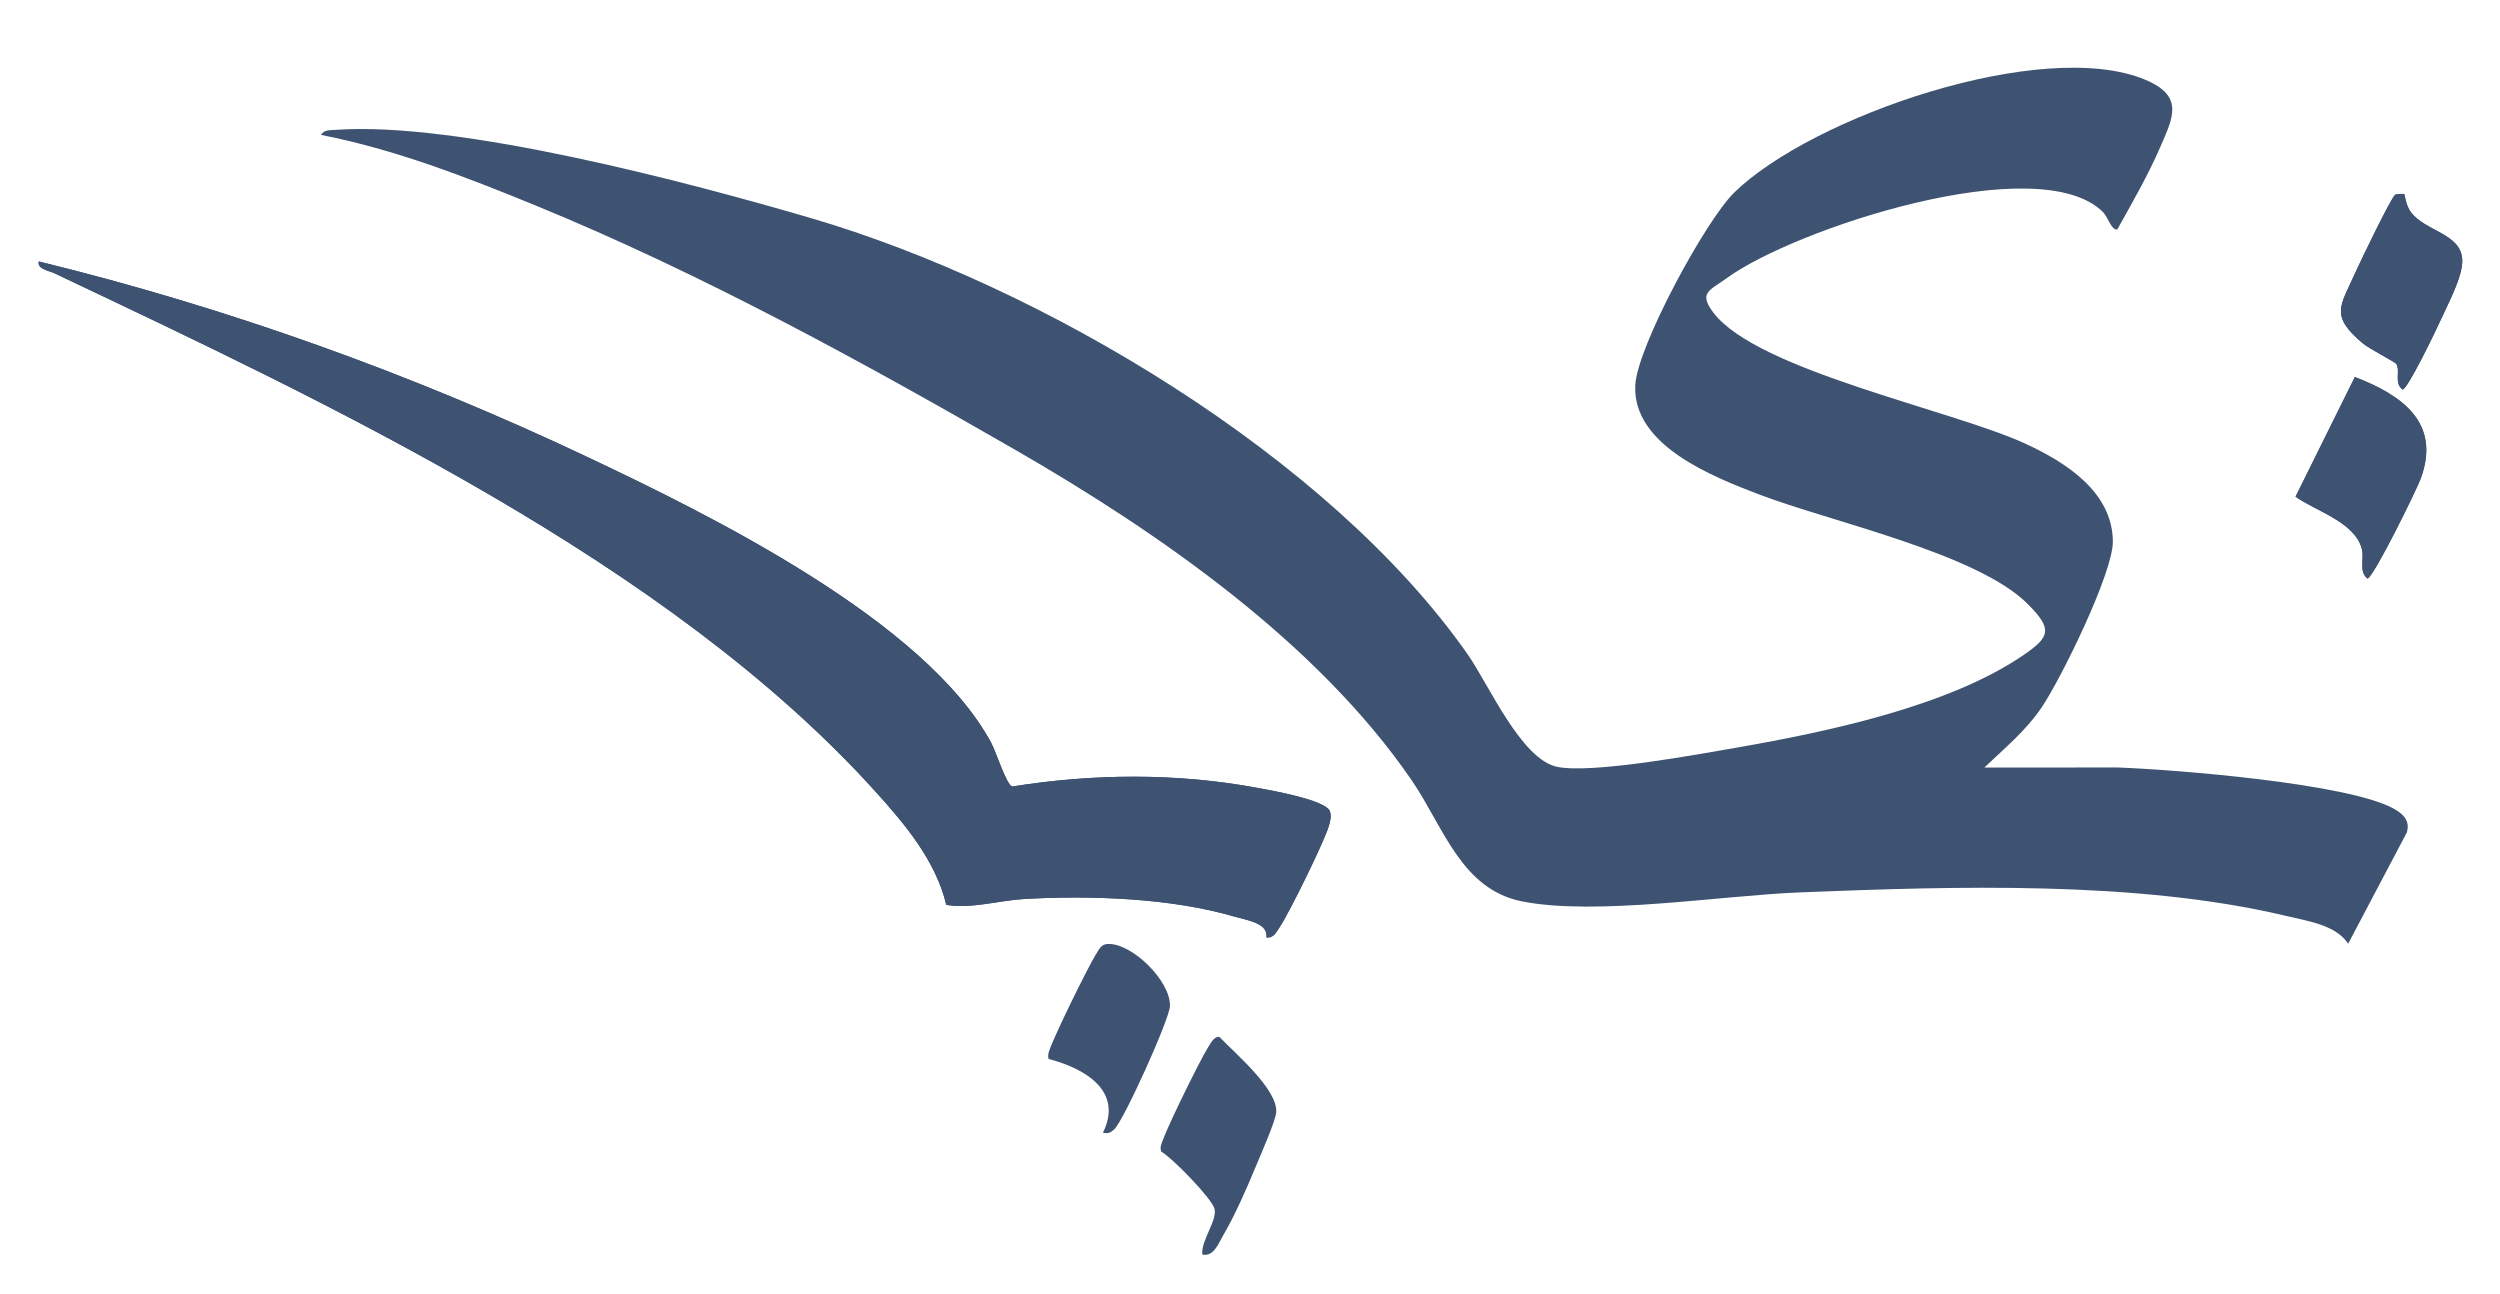
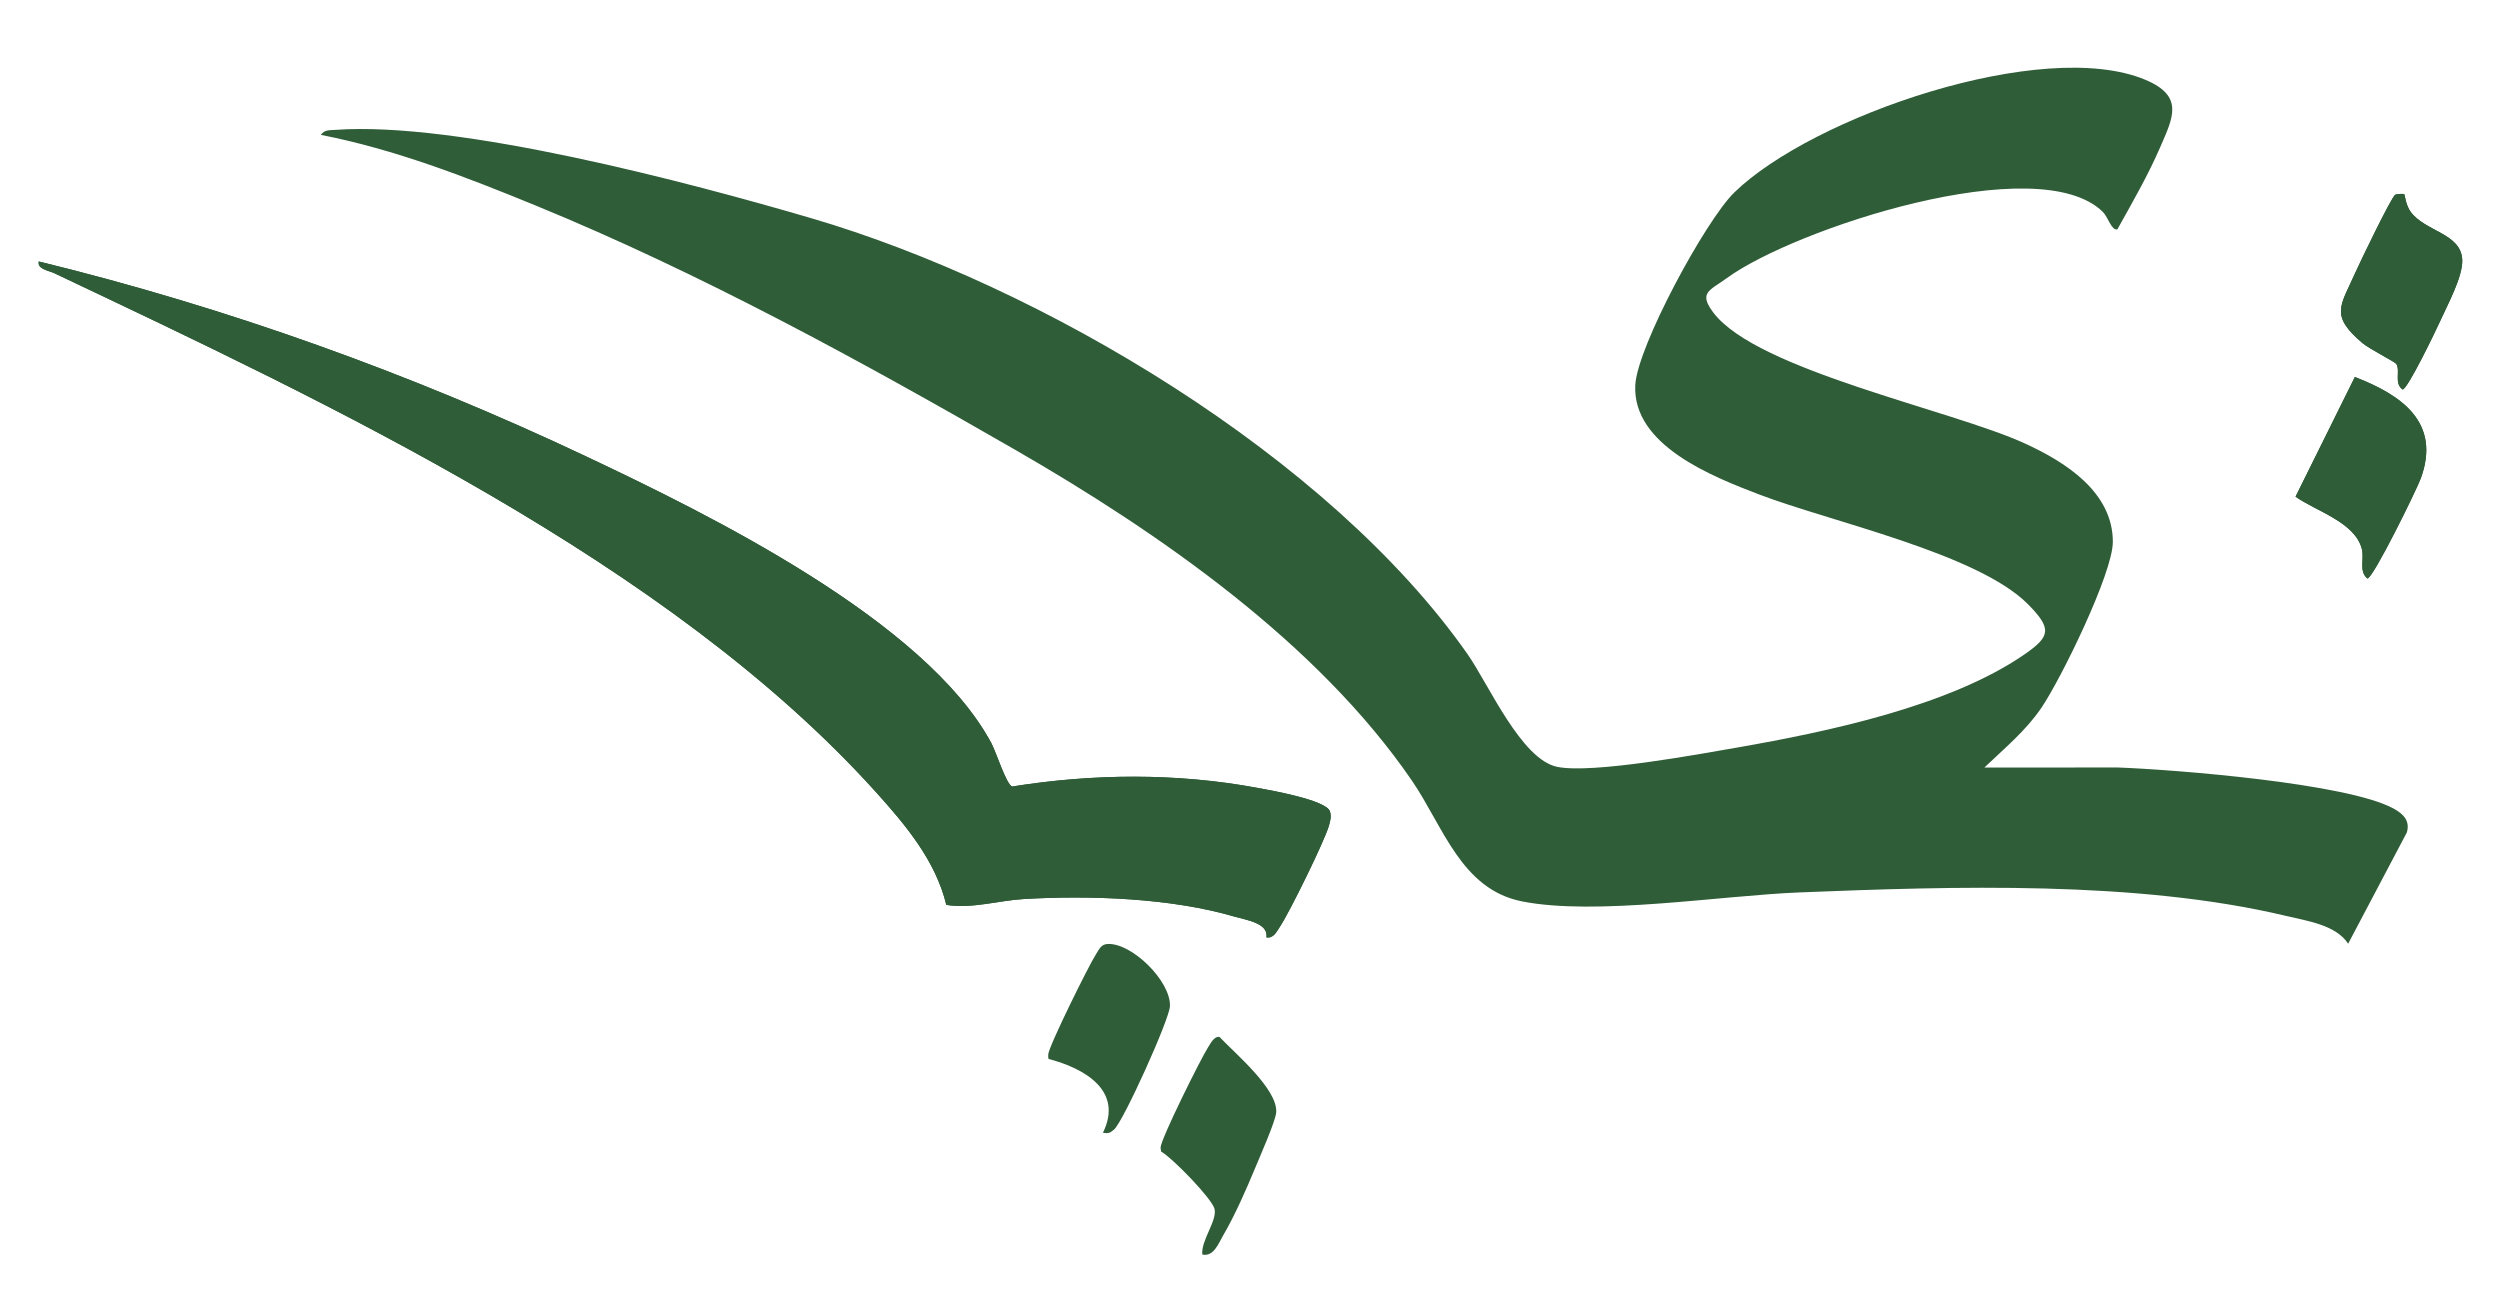
- <svg xmlns="http://www.w3.org/2000/svg" viewBox="179.40 262.48 203.16 105.14" fill="#3E5372">
+ <svg xmlns="http://www.w3.org/2000/svg" viewBox="179.40 262.48 203.16 105.14" fill="#2F5D38">
  <path d="M 277.105 364.43 C 278.035 364.621 278.406 363.547 278.801 362.871 C 279.727 361.297 280.695 359.102 281.398 357.398 C 281.77 356.492 283.082 353.551 283.113 352.84 C 283.199 350.961 279.785 348.098 278.5 346.746 C 278.059 346.668 277.766 347.293 277.574 347.586 C 276.98 348.508 273.738 355.027 273.711 355.734 L 273.754 356.055 C 274.703 356.602 277.895 359.891 278.098 360.723 C 278.328 361.668 276.98 363.301 277.105 364.43 M 269.027 354.535 C 269.48 354.605 269.605 354.551 269.934 354.27 C 270.684 353.621 274.453 345.289 274.477 344.227 C 274.523 342.172 271.359 339.086 269.406 339.191 C 268.855 339.219 268.711 339.652 268.457 340.039 C 267.91 340.867 264.598 347.559 264.586 348.164 C 264.586 348.289 264.57 348.414 264.613 348.535 C 267.508 349.289 270.723 351.105 269.027 354.535 M 370.766 293.117 L 365.945 302.84 C 367.574 304.012 370.766 304.898 371.332 307.086 C 371.547 307.914 371.066 308.898 371.785 309.492 C 372.246 309.488 375.785 302.285 376.125 301.344 C 377.781 296.812 374.57 294.582 370.766 293.117 M 282.316 338.656 C 282.906 338.75 283.141 338.184 283.406 337.797 C 284.156 336.691 287.086 330.734 287.402 329.551 C 287.508 329.152 287.605 328.848 287.48 328.426 C 287.203 327.5 282.684 326.707 281.578 326.504 C 275 325.285 268.242 325.344 261.652 326.395 C 261.184 326.25 260.355 323.605 259.957 322.863 C 254.598 312.914 237.066 304.312 227.008 299.559 C 212.781 292.836 197.859 287.469 182.555 283.727 C 182.398 284.344 183.363 284.469 183.809 284.68 C 206.223 295.309 233.707 308.152 250.543 326.805 C 252.973 329.496 255.43 332.41 256.301 336.016 C 258.434 336.344 260.562 335.652 262.648 335.535 C 268 335.23 274.555 335.453 279.707 336.965 C 280.664 337.246 282.488 337.484 282.316 338.656 M 374.777 278.258 C 374.734 278.223 374.188 278.227 374.043 278.309 C 373.738 278.484 371.18 283.793 370.828 284.59 C 369.602 287.355 368.695 288.09 371.391 290.367 C 371.941 290.832 374.035 291.891 374.133 292.051 C 374.488 292.648 373.922 293.625 374.648 294.133 C 375.051 294.117 377.344 289.359 377.691 288.586 C 378.289 287.254 379.555 284.953 379.492 283.59 C 379.398 281.434 376.469 281.301 375.297 279.691 C 374.891 279.129 374.832 278.305 374.777 278.258 M 340.656 324.855 C 342.281 323.301 344.023 321.871 345.297 319.992 C 346.875 317.668 351.105 309.047 351.098 306.504 C 351.09 302.449 347.23 300.02 343.957 298.52 C 337.996 295.785 322.199 292.578 318.645 287.895 C 317.387 286.242 318.344 286.094 319.738 285.074 C 325.203 281.086 345.023 274.547 350.285 279.699 C 350.707 280.113 350.988 281.238 351.465 281.121 C 352.668 278.961 353.965 276.711 354.945 274.445 C 355.98 272.051 356.93 270.301 353.734 268.961 C 345.418 265.48 326.68 271.938 320.336 278.121 C 318 280.395 312.438 290.668 312.289 293.789 C 312.055 298.68 318.598 301.223 322.359 302.664 C 328.117 304.867 340.078 307.438 344.188 311.57 C 346.195 313.59 346.023 314.211 343.863 315.695 C 337.797 319.867 327.887 321.949 320.648 323.215 C 317.395 323.781 308.773 325.379 305.945 324.797 C 303.023 324.199 300.371 318.094 298.676 315.664 C 287.395 299.543 263.98 285.68 245.324 280.211 C 235.395 277.301 216.582 272.309 206.633 273.035 C 206.188 273.07 205.77 273.008 205.477 273.441 C 211.496 274.617 217.258 276.859 222.918 279.176 C 236.324 284.672 249.371 291.816 261.91 299.039 C 273.578 305.762 286.465 314.707 294.141 325.922 C 296.703 329.668 298.137 334.746 303.082 335.73 C 309.082 336.922 319.23 335.254 325.672 335 C 338.145 334.504 353.035 334.016 365.191 336.914 C 366.898 337.32 369.238 337.648 370.219 339.172 L 374.988 330.133 C 375.273 329.176 374.695 328.617 373.918 328.191 C 370.176 326.133 356.156 325.02 351.477 324.848 Z M 340.656 324.855 " />
  <path d="M 282.316 338.656 C 282.488 337.484 280.664 337.246 279.707 336.965 C 274.555 335.453 268 335.23 262.648 335.535 C 260.562 335.652 258.434 336.344 256.301 336.016 C 255.43 332.41 252.969 329.496 250.543 326.805 C 233.707 308.152 206.223 295.309 183.809 284.68 C 183.363 284.473 182.398 284.344 182.555 283.727 C 197.859 287.469 212.781 292.836 227.008 299.559 C 237.066 304.312 254.598 312.914 259.957 322.859 C 260.355 323.605 261.184 326.25 261.652 326.395 C 268.242 325.34 275 325.285 281.578 326.504 C 282.684 326.707 287.203 327.5 287.48 328.426 C 287.605 328.848 287.508 329.152 287.402 329.551 C 287.086 330.734 284.156 336.691 283.406 337.797 C 283.141 338.184 282.906 338.75 282.316 338.656 " />
  <path d="M 370.766 293.117 C 374.57 294.582 377.777 296.812 376.129 301.344 C 375.785 302.281 372.246 309.488 371.785 309.492 C 371.066 308.898 371.547 307.914 371.332 307.086 C 370.766 304.898 367.574 304.012 365.945 302.84 Z M 370.766 293.117 " />
  <path d="M 374.773 278.258 C 374.836 278.305 374.891 279.133 375.297 279.691 C 376.469 281.301 379.398 281.434 379.492 283.59 C 379.555 284.953 378.289 287.254 377.691 288.586 C 377.344 289.359 375.047 294.117 374.648 294.133 C 373.922 293.625 374.488 292.645 374.133 292.051 C 374.035 291.891 371.941 290.832 371.391 290.367 C 368.695 288.09 369.602 287.355 370.824 284.59 C 371.18 283.793 373.738 278.484 374.043 278.309 C 374.188 278.227 374.73 278.223 374.773 278.258 " />
</svg>
